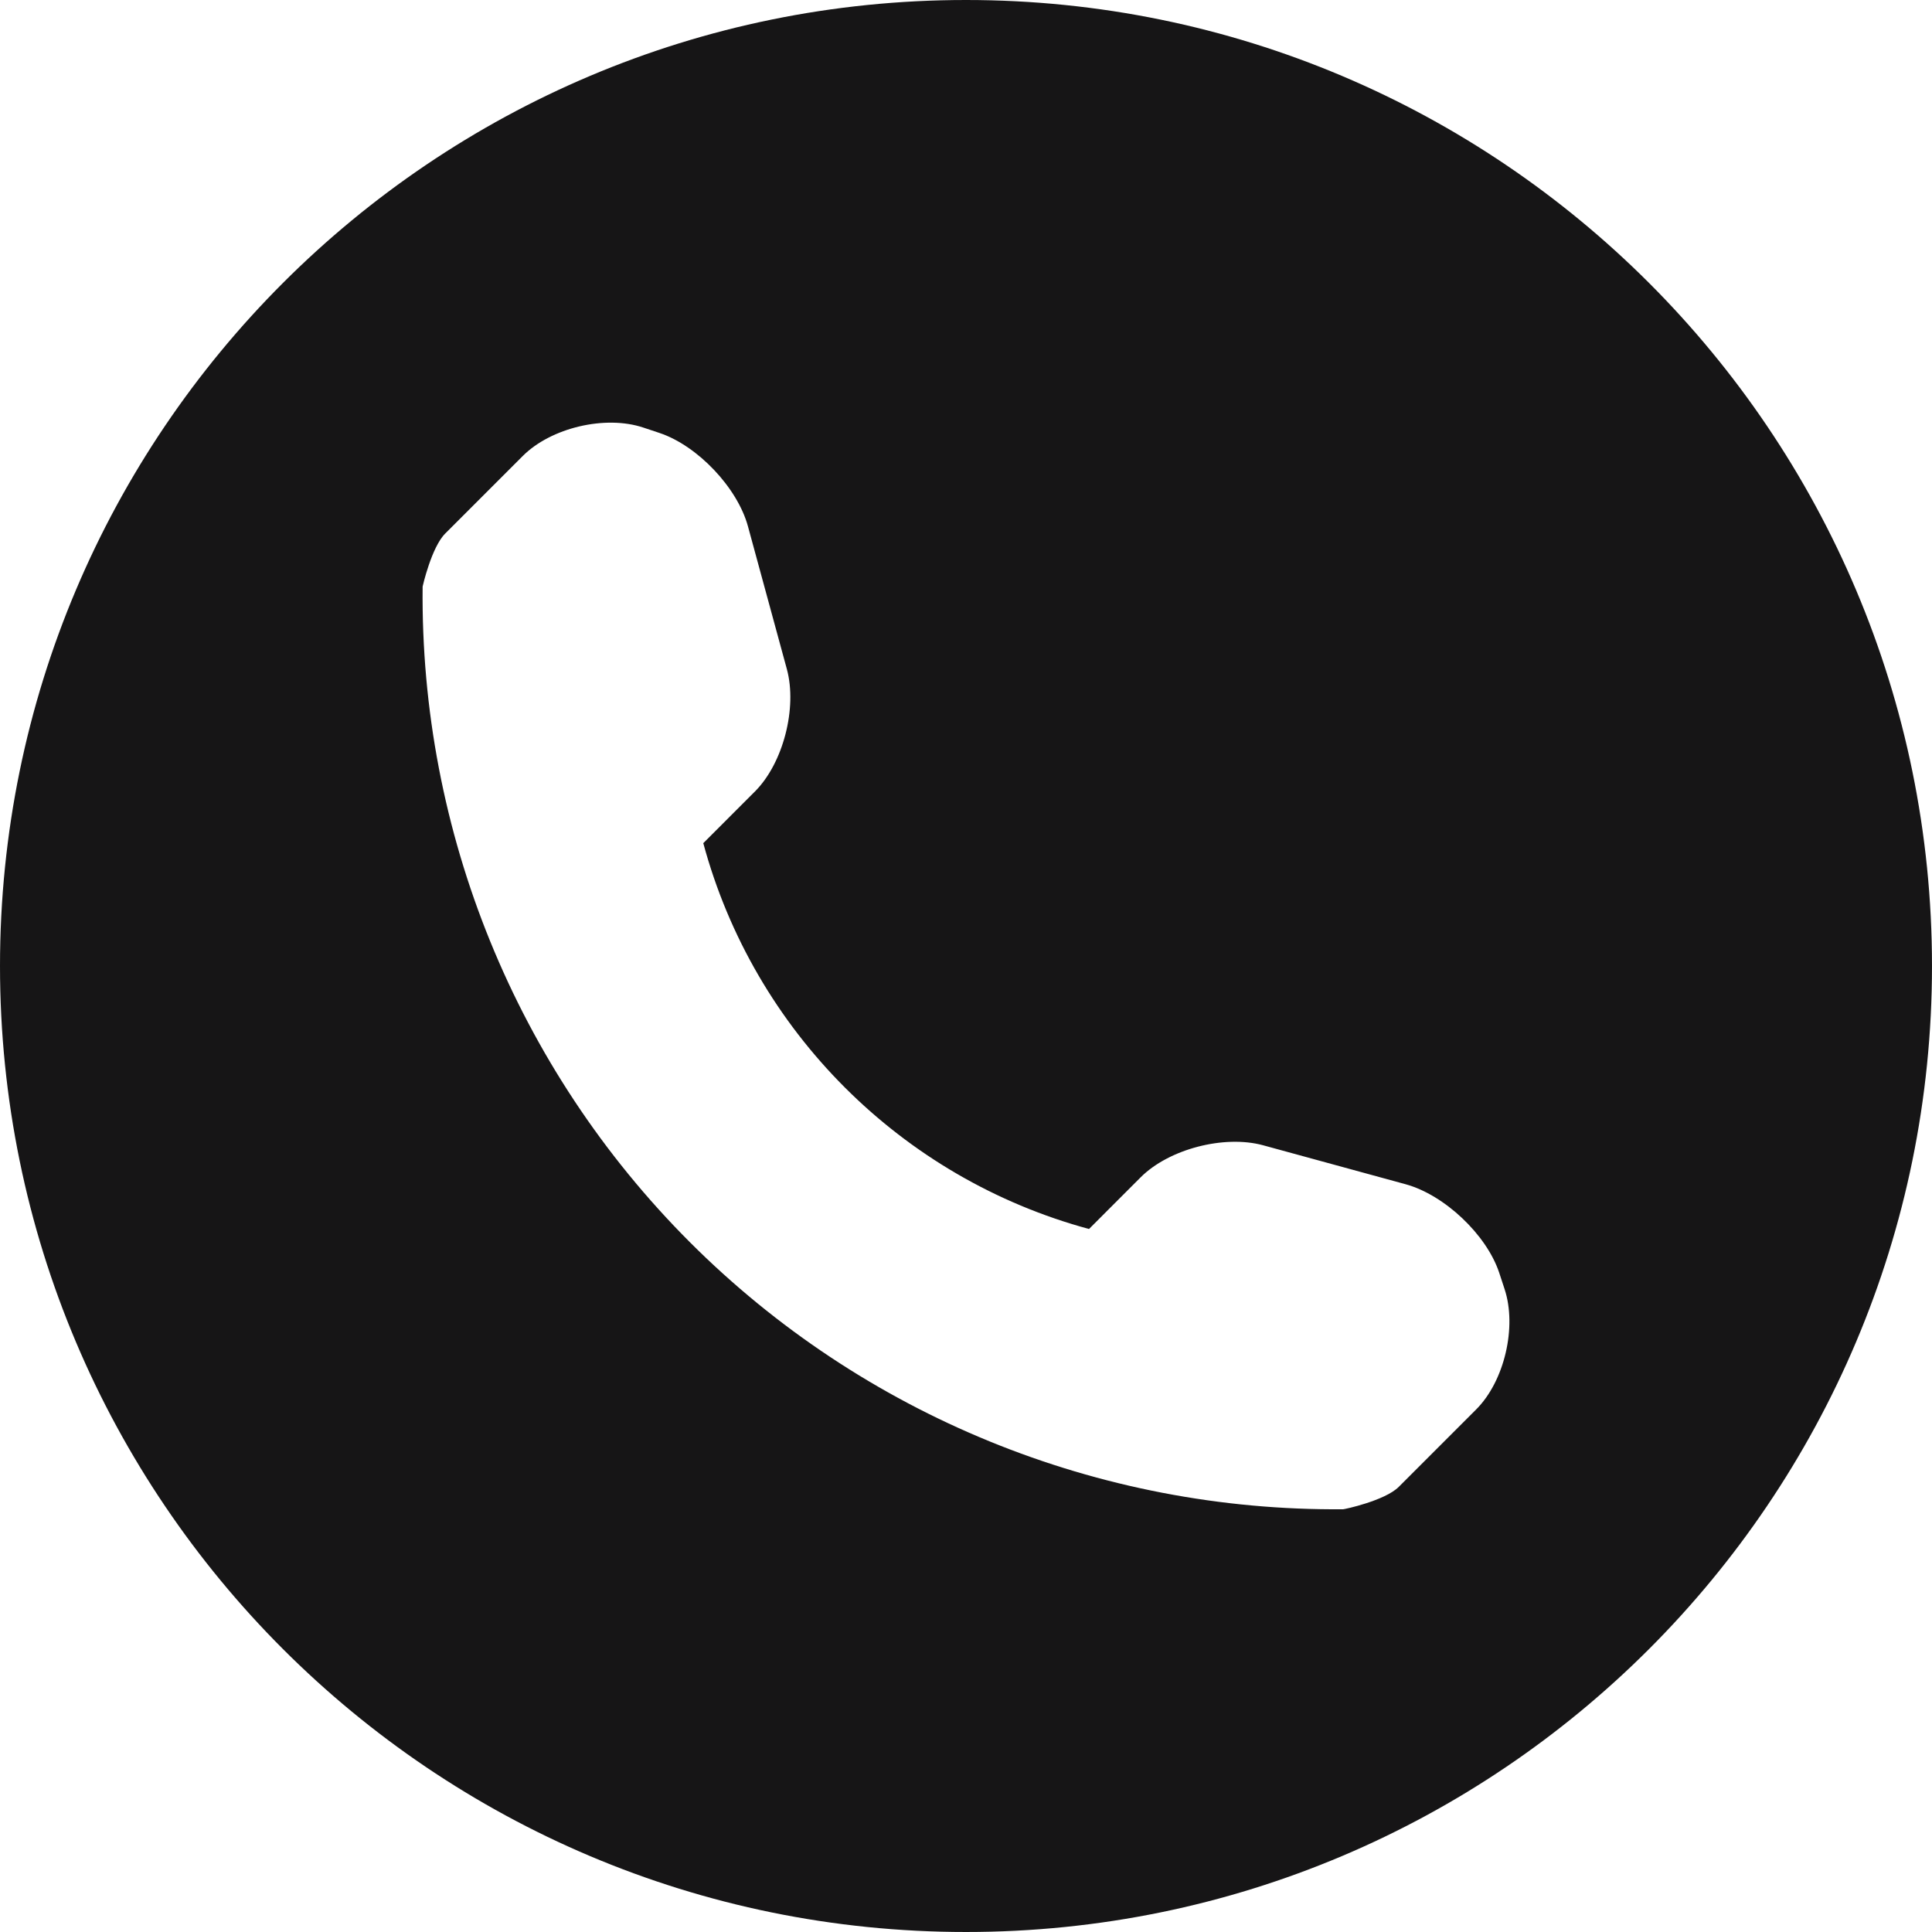
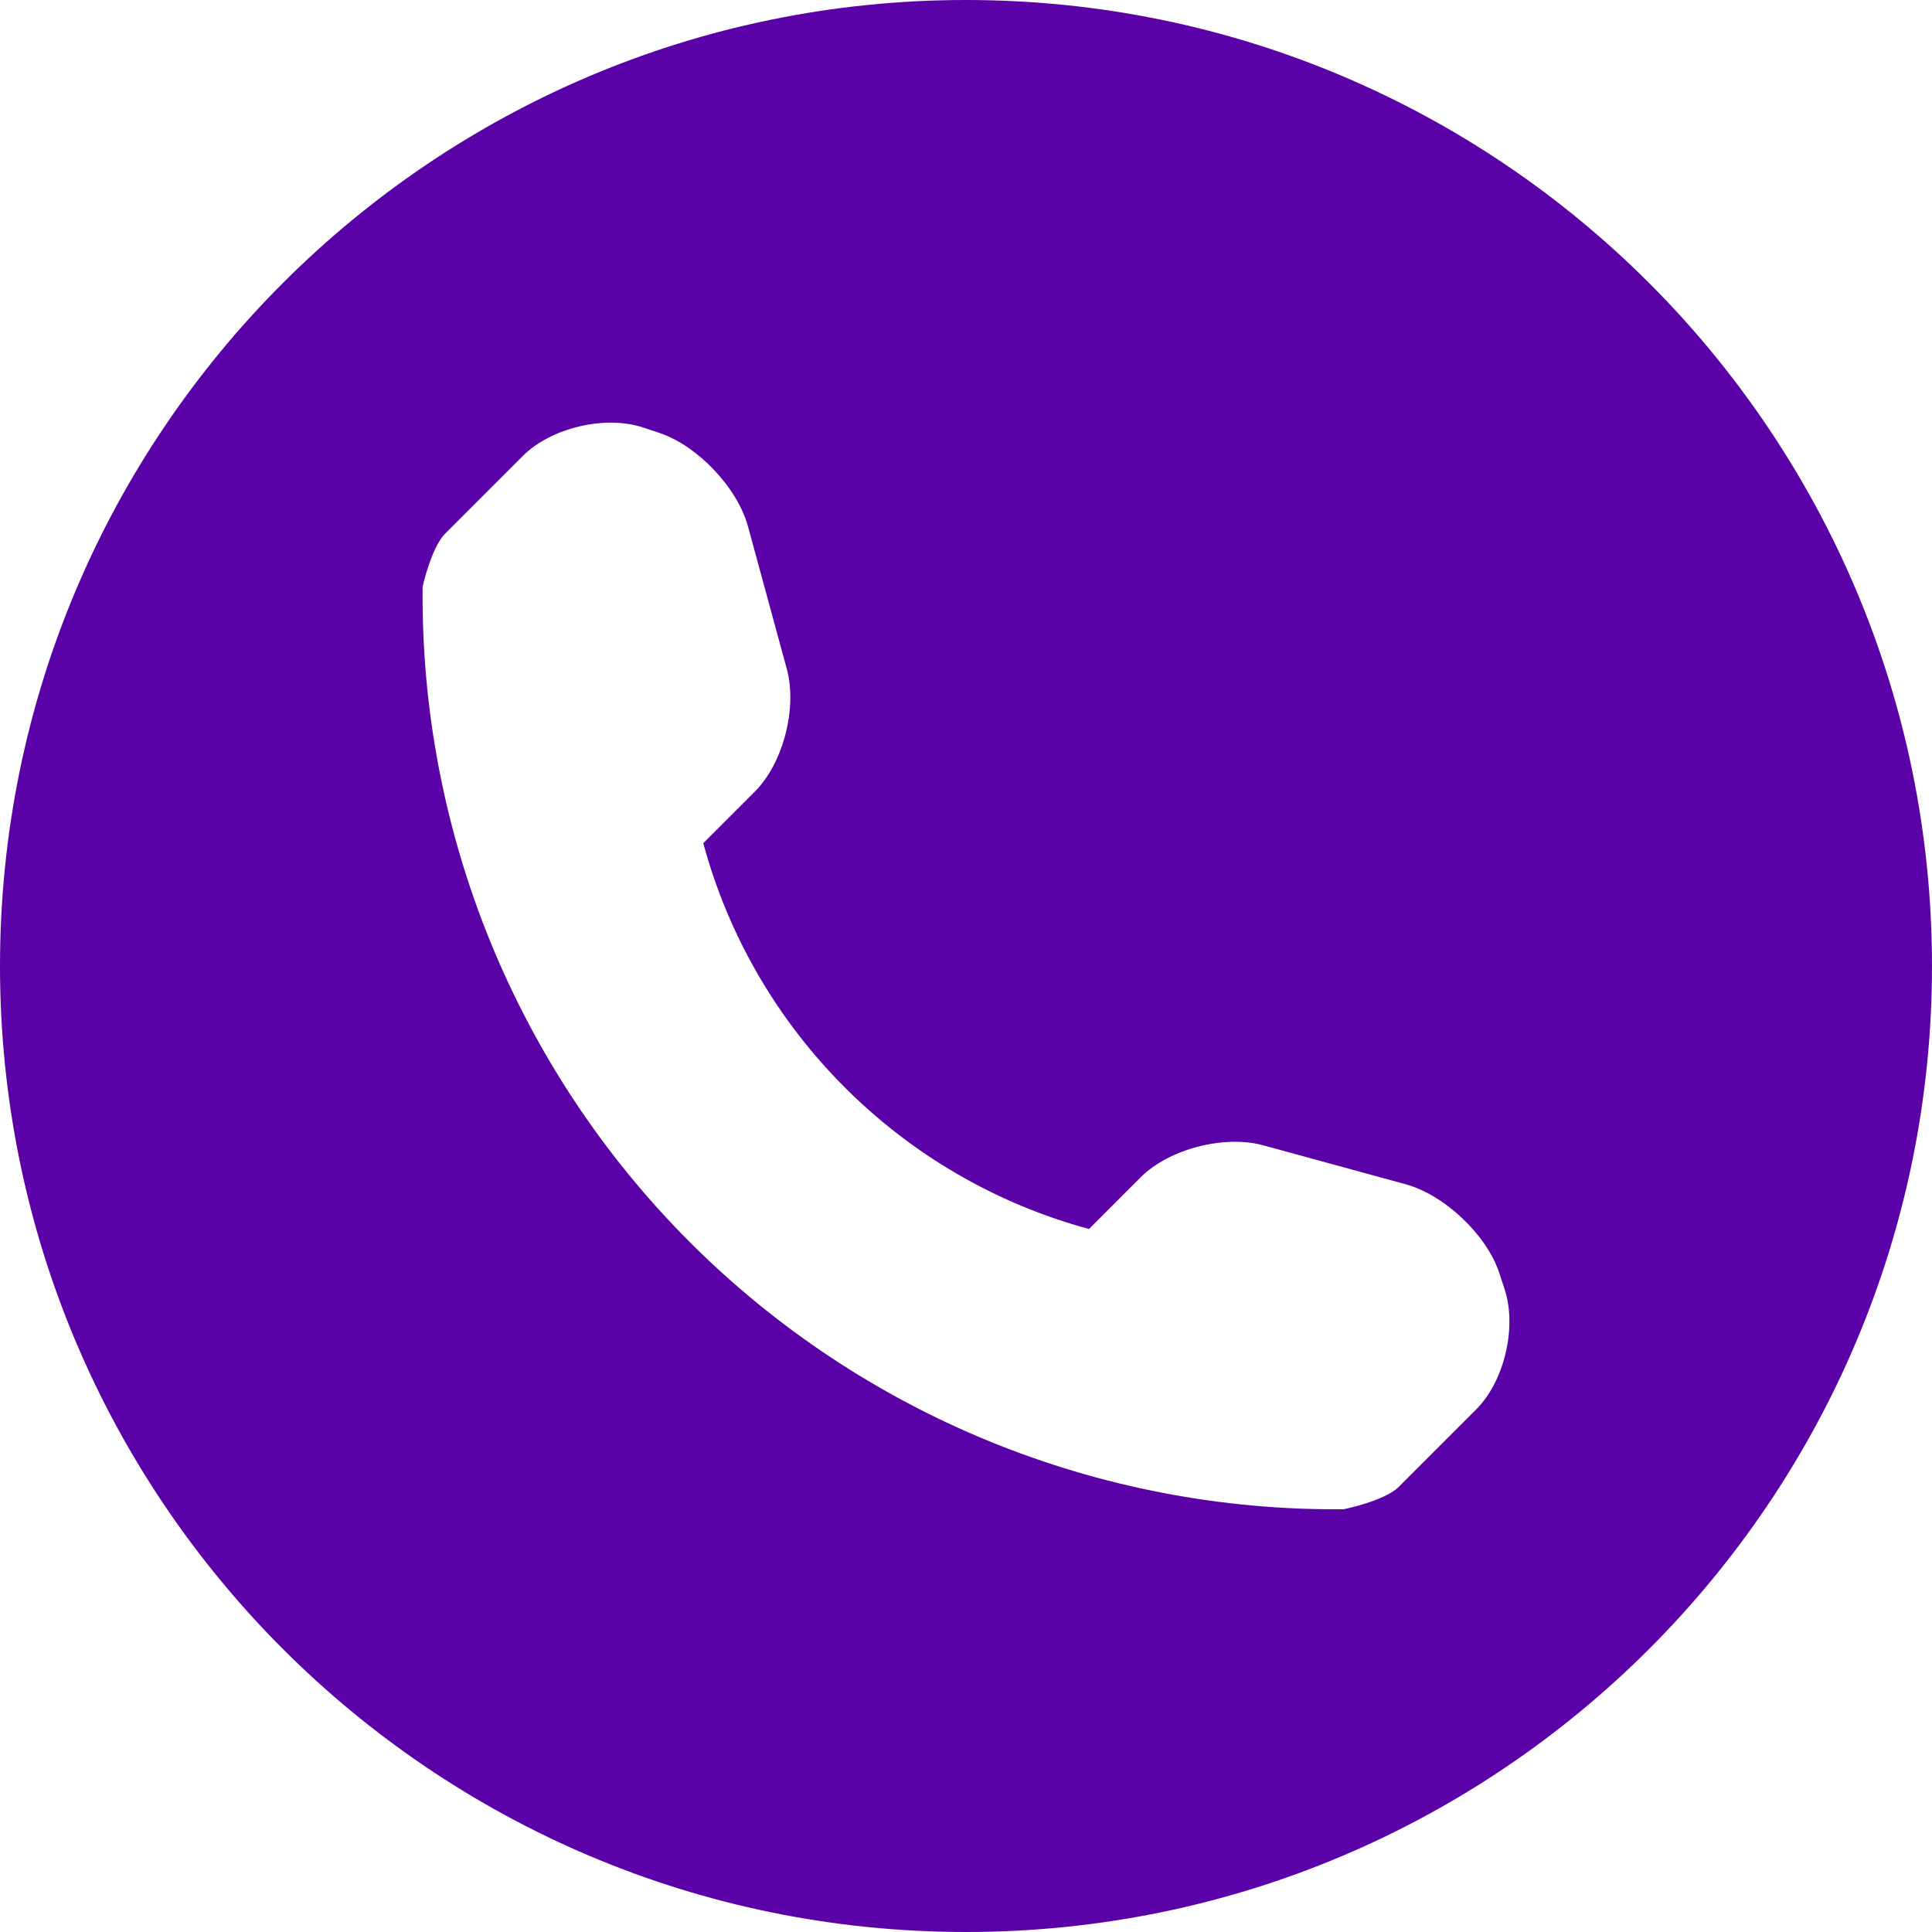
- <svg xmlns="http://www.w3.org/2000/svg" version="1.1" id="Capa_1" x="0px" y="0px" width="485.213px" height="485.212px" viewBox="0 0 485.213 485.212" style="enable-background:new 0 0 485.213 485.212;" xml:space="preserve" fill="#161516">
+ <svg xmlns="http://www.w3.org/2000/svg" version="1.1" id="Capa_1" x="0px" y="0px" width="485.213px" height="485.212px" viewBox="0 0 485.213 485.212" style="enable-background:new 0 0 485.213 485.212;" xml:space="preserve" fill="#5A01A8">
  <g>
    <path d="M242.607,0C108.629,0,0.001,108.628,0.001,242.606c0,133.976,108.628,242.606,242.606,242.606   c133.978,0,242.604-108.631,242.604-242.606C485.212,108.628,376.585,0,242.607,0z M370.719,353.989l-19.425,19.429   c-3.468,3.463-13.623,5.624-13.949,5.624c-61.452,0.536-120.621-23.602-164.095-67.08c-43.593-43.618-67.759-102.998-67.11-164.657   c0-0.028,2.224-9.892,5.689-13.324l19.424-19.427c7.108-7.141,20.762-10.368,30.327-7.168l4.086,1.363   c9.537,3.197,19.55,13.742,22.185,23.457l9.771,35.862c2.635,9.743-0.919,23.604-8.025,30.712l-12.97,12.972   c12.734,47.142,49.723,84.138,96.873,96.903l12.965-12.975c7.141-7.141,20.997-10.692,30.719-8.061l35.857,9.806   c9.717,2.67,20.26,12.62,23.456,22.154l1.363,4.145C381.028,333.262,377.826,346.913,370.719,353.989z" />
  </g>
  <g>
</g>
  <g>
</g>
  <g>
</g>
  <g>
</g>
  <g>
</g>
  <g>
</g>
  <g>
</g>
  <g>
</g>
  <g>
</g>
  <g>
</g>
  <g>
</g>
  <g>
</g>
  <g>
</g>
  <g>
</g>
  <g>
</g>
</svg>
